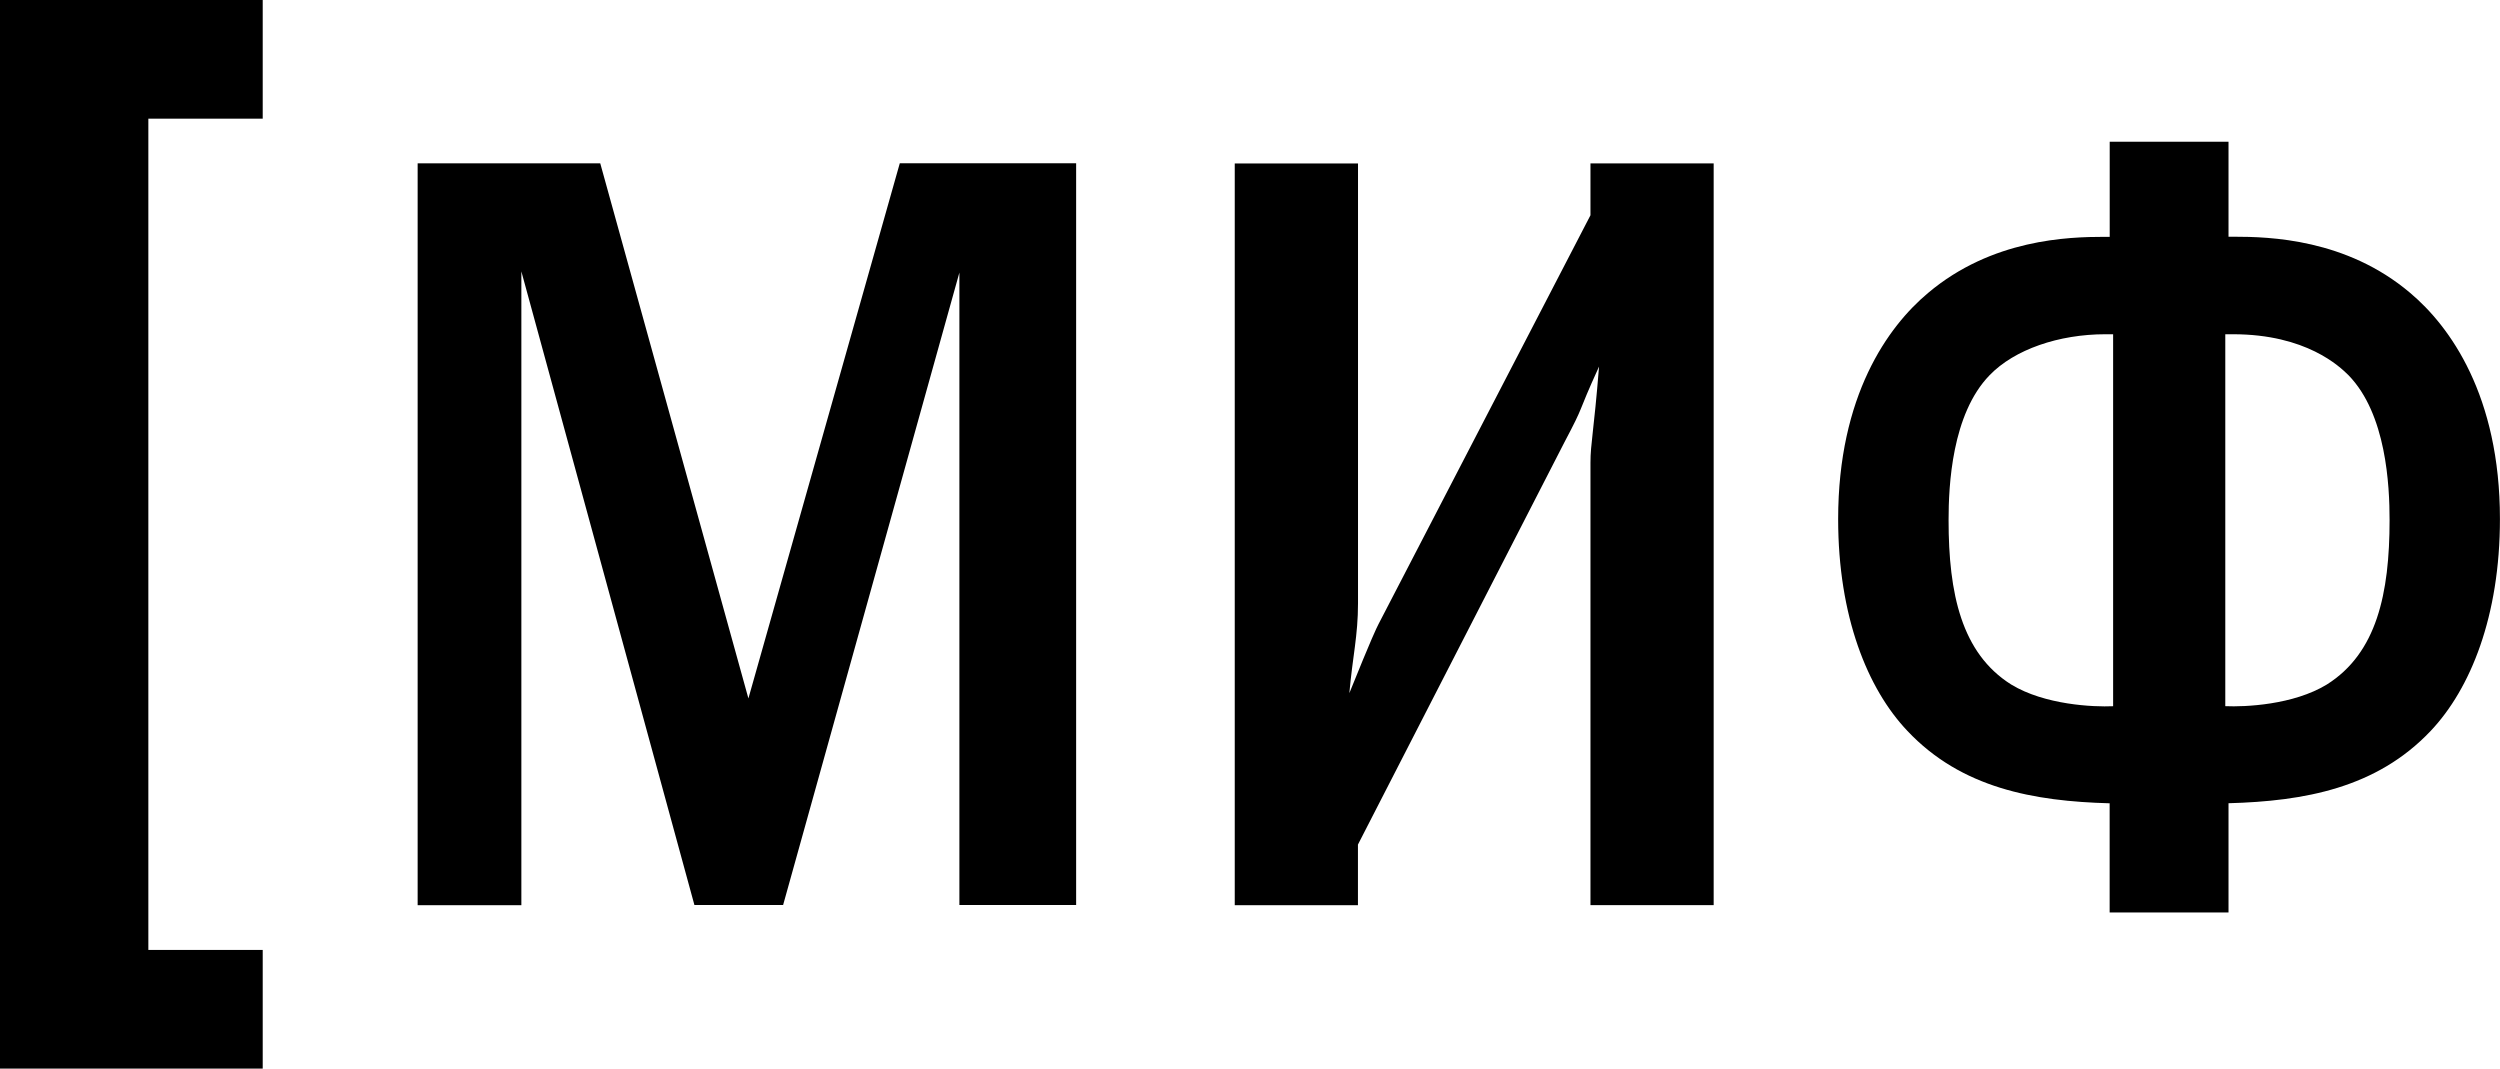
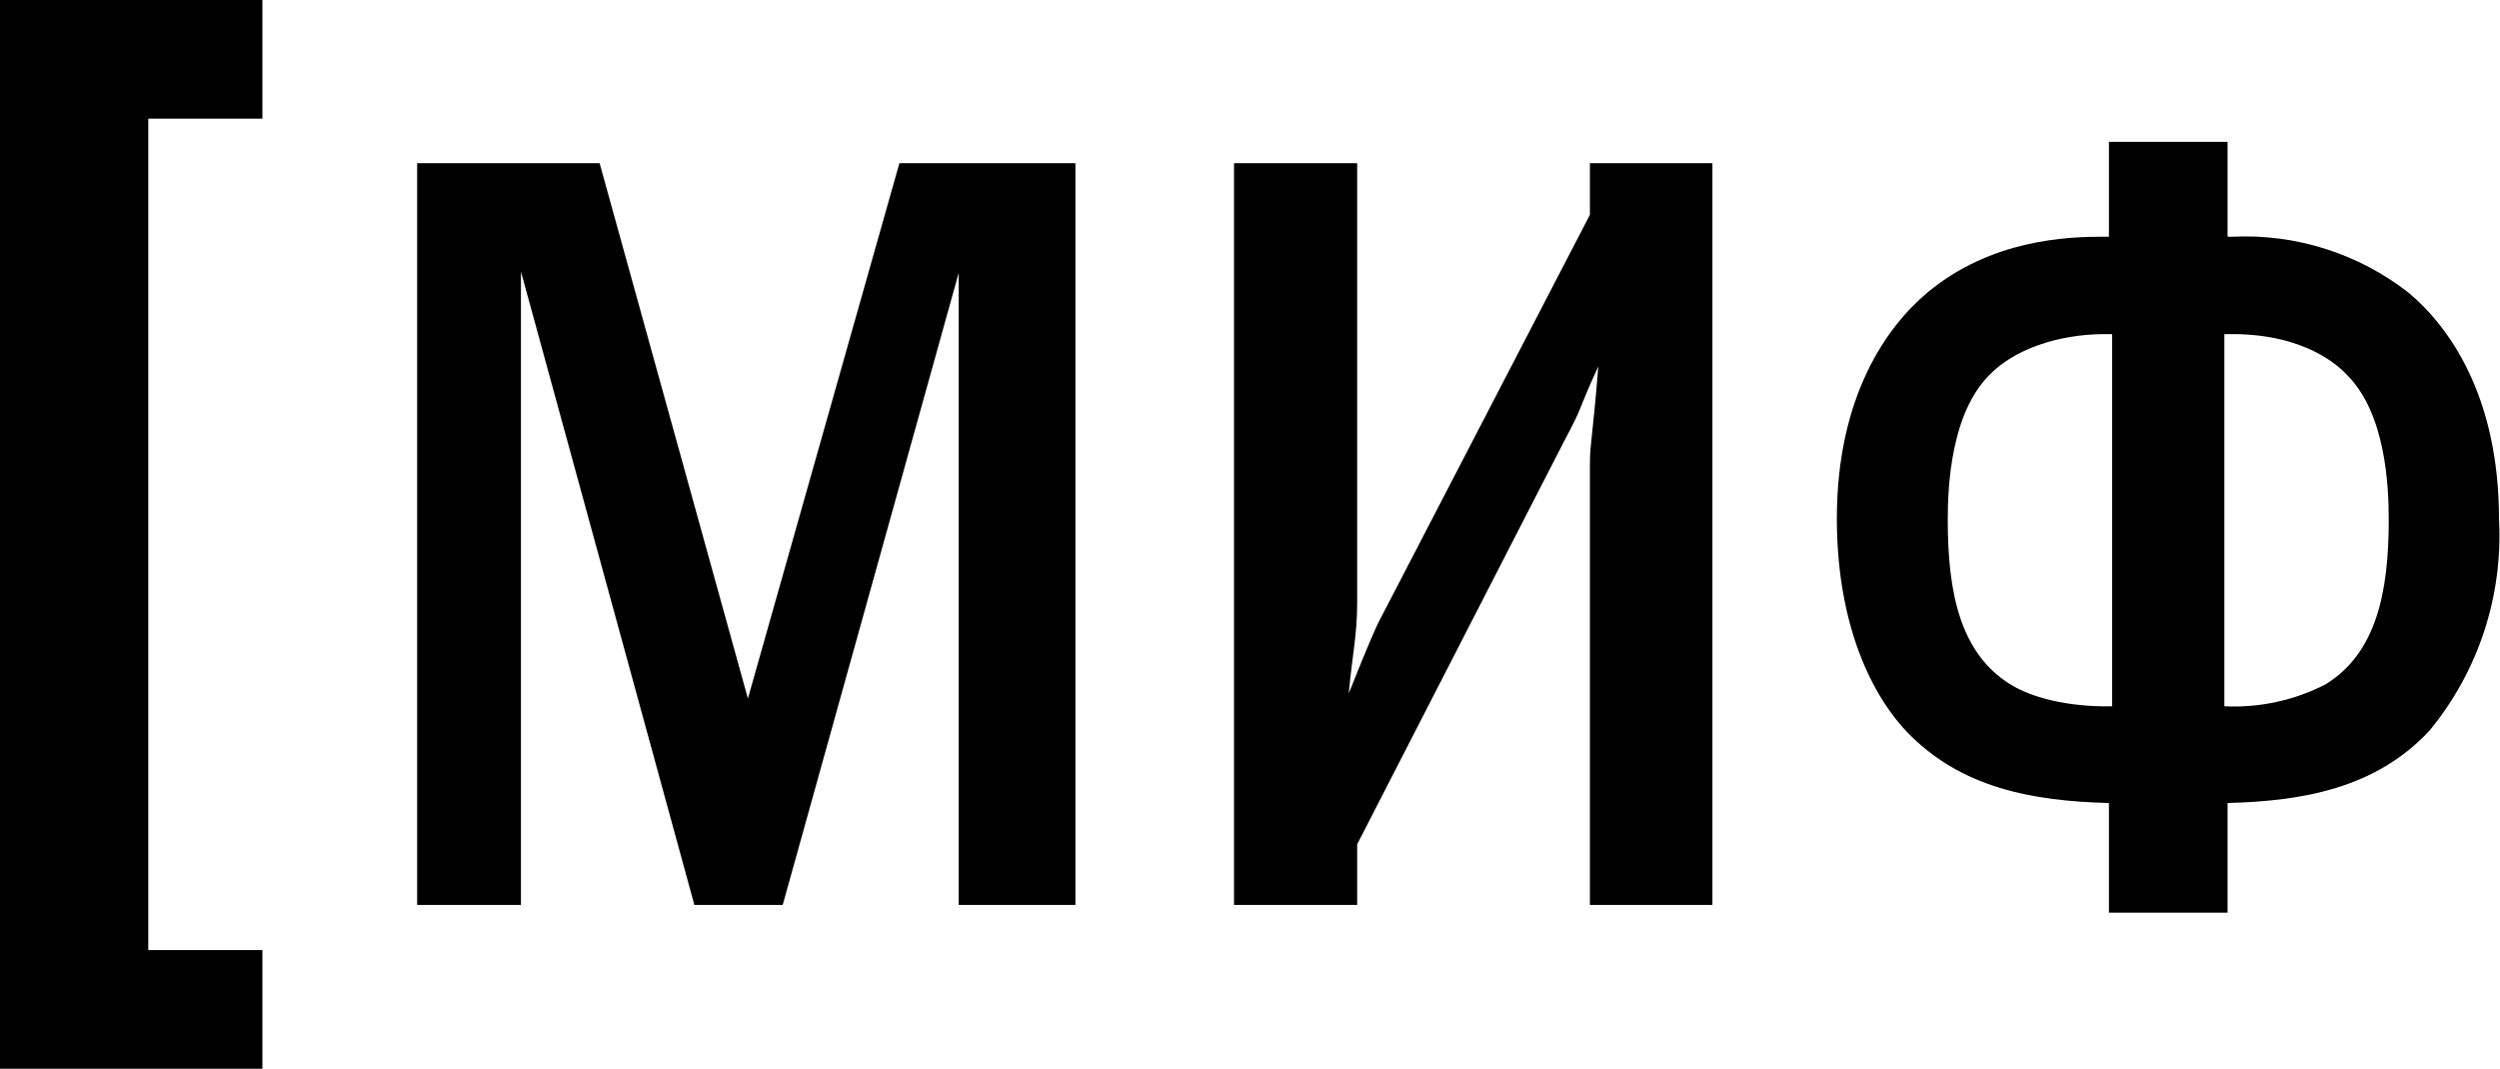
- <svg xmlns="http://www.w3.org/2000/svg" viewBox="0 0 38.759 16.567">
-   <path d="M0 0v16.567h4.073v-1.84H2.3V1.84h1.773V0H0zm6.475 2.534v11.5h1.608V4.208l2.683 9.823h1.375l2.733-9.805v9.805h1.81v-11.5H13.95l-2.347 8.297-2.297-8.296h-2.83zm12.668 0v11.5h1.91v-.94l3.2-6.235c.338-.64.17-.37.538-1.176-.082 1.023-.133 1.192-.133 1.49v6.86h1.91v-11.5h-1.91v.804l-3.285 6.337c-.034.067-.102.202-.453 1.072.05-.57.134-.888.134-1.392v-6.82h-1.91zM34.5 5.182h.12c1.137 0 1.656.503 1.79.635.587.603.637 1.71.637 2.247 0 1.14-.2 2.062-.972 2.548-.52.318-1.273.35-1.575.336V5.182zm-1.74 5.767c-.304.014-1.06-.02-1.58-.337-.77-.485-.97-1.408-.97-2.548 0-.536.05-1.644.636-2.247.386-.4 1.074-.635 1.795-.635h.12v5.766zm-.052-8.752v1.475h-.086c-.553 0-1.74.034-2.73.87-.622.52-1.394 1.594-1.394 3.506 0 1.505.453 2.63 1.074 3.284.837.888 1.96 1.09 3.135 1.122v1.693h1.843v-1.694c1.173-.032 2.296-.234 3.135-1.122.618-.653 1.073-1.78 1.073-3.285 0-1.913-.774-2.986-1.393-3.506-.988-.837-2.178-.87-2.732-.87h-.083V2.197h-1.842z" />
+ <svg xmlns="http://www.w3.org/2000/svg" viewBox="0 0 38.76 16.57">
+   <path d="M0 0v16.57h4.07v-1.84H2.3V1.84h1.77V0H0zm6.47 2.53v11.5h1.61V4.21l2.69 9.82h1.37l2.73-9.8v9.8h1.81V2.53h-2.73l-2.35 8.3-2.3-8.3H6.49zm12.67 0v11.5h1.91v-.94l3.2-6.23c.34-.64.17-.37.54-1.18-.08 1.03-.13 1.2-.13 1.5v6.85h1.9V2.53h-1.9v.8l-3.29 6.34c-.03.07-.1.2-.45 1.08.05-.57.13-.9.13-1.4V2.53h-1.9zM34.5 5.18h.12c1.14 0 1.66.5 1.79.64.59.6.64 1.7.64 2.24 0 1.14-.2 2.07-.98 2.55a3.1 3.1 0 0 1-1.57.34V5.18zm-1.74 5.77c-.3.01-1.06-.02-1.58-.34-.77-.48-.97-1.4-.97-2.55 0-.53.05-1.64.64-2.24.38-.4 1.07-.64 1.8-.64h.11v5.77zm-.05-8.75v1.47h-.09c-.55 0-1.74.04-2.73.87-.62.52-1.4 1.6-1.4 3.5 0 1.51.46 2.64 1.08 3.3.84.88 1.96 1.08 3.14 1.11v1.7h1.84v-1.7c1.17-.03 2.3-.23 3.13-1.12a4.75 4.75 0 0 0 1.08-3.28c0-1.92-.78-2.99-1.4-3.51a4.12 4.12 0 0 0-2.73-.87h-.08V2.2h-1.84z" />
</svg>
